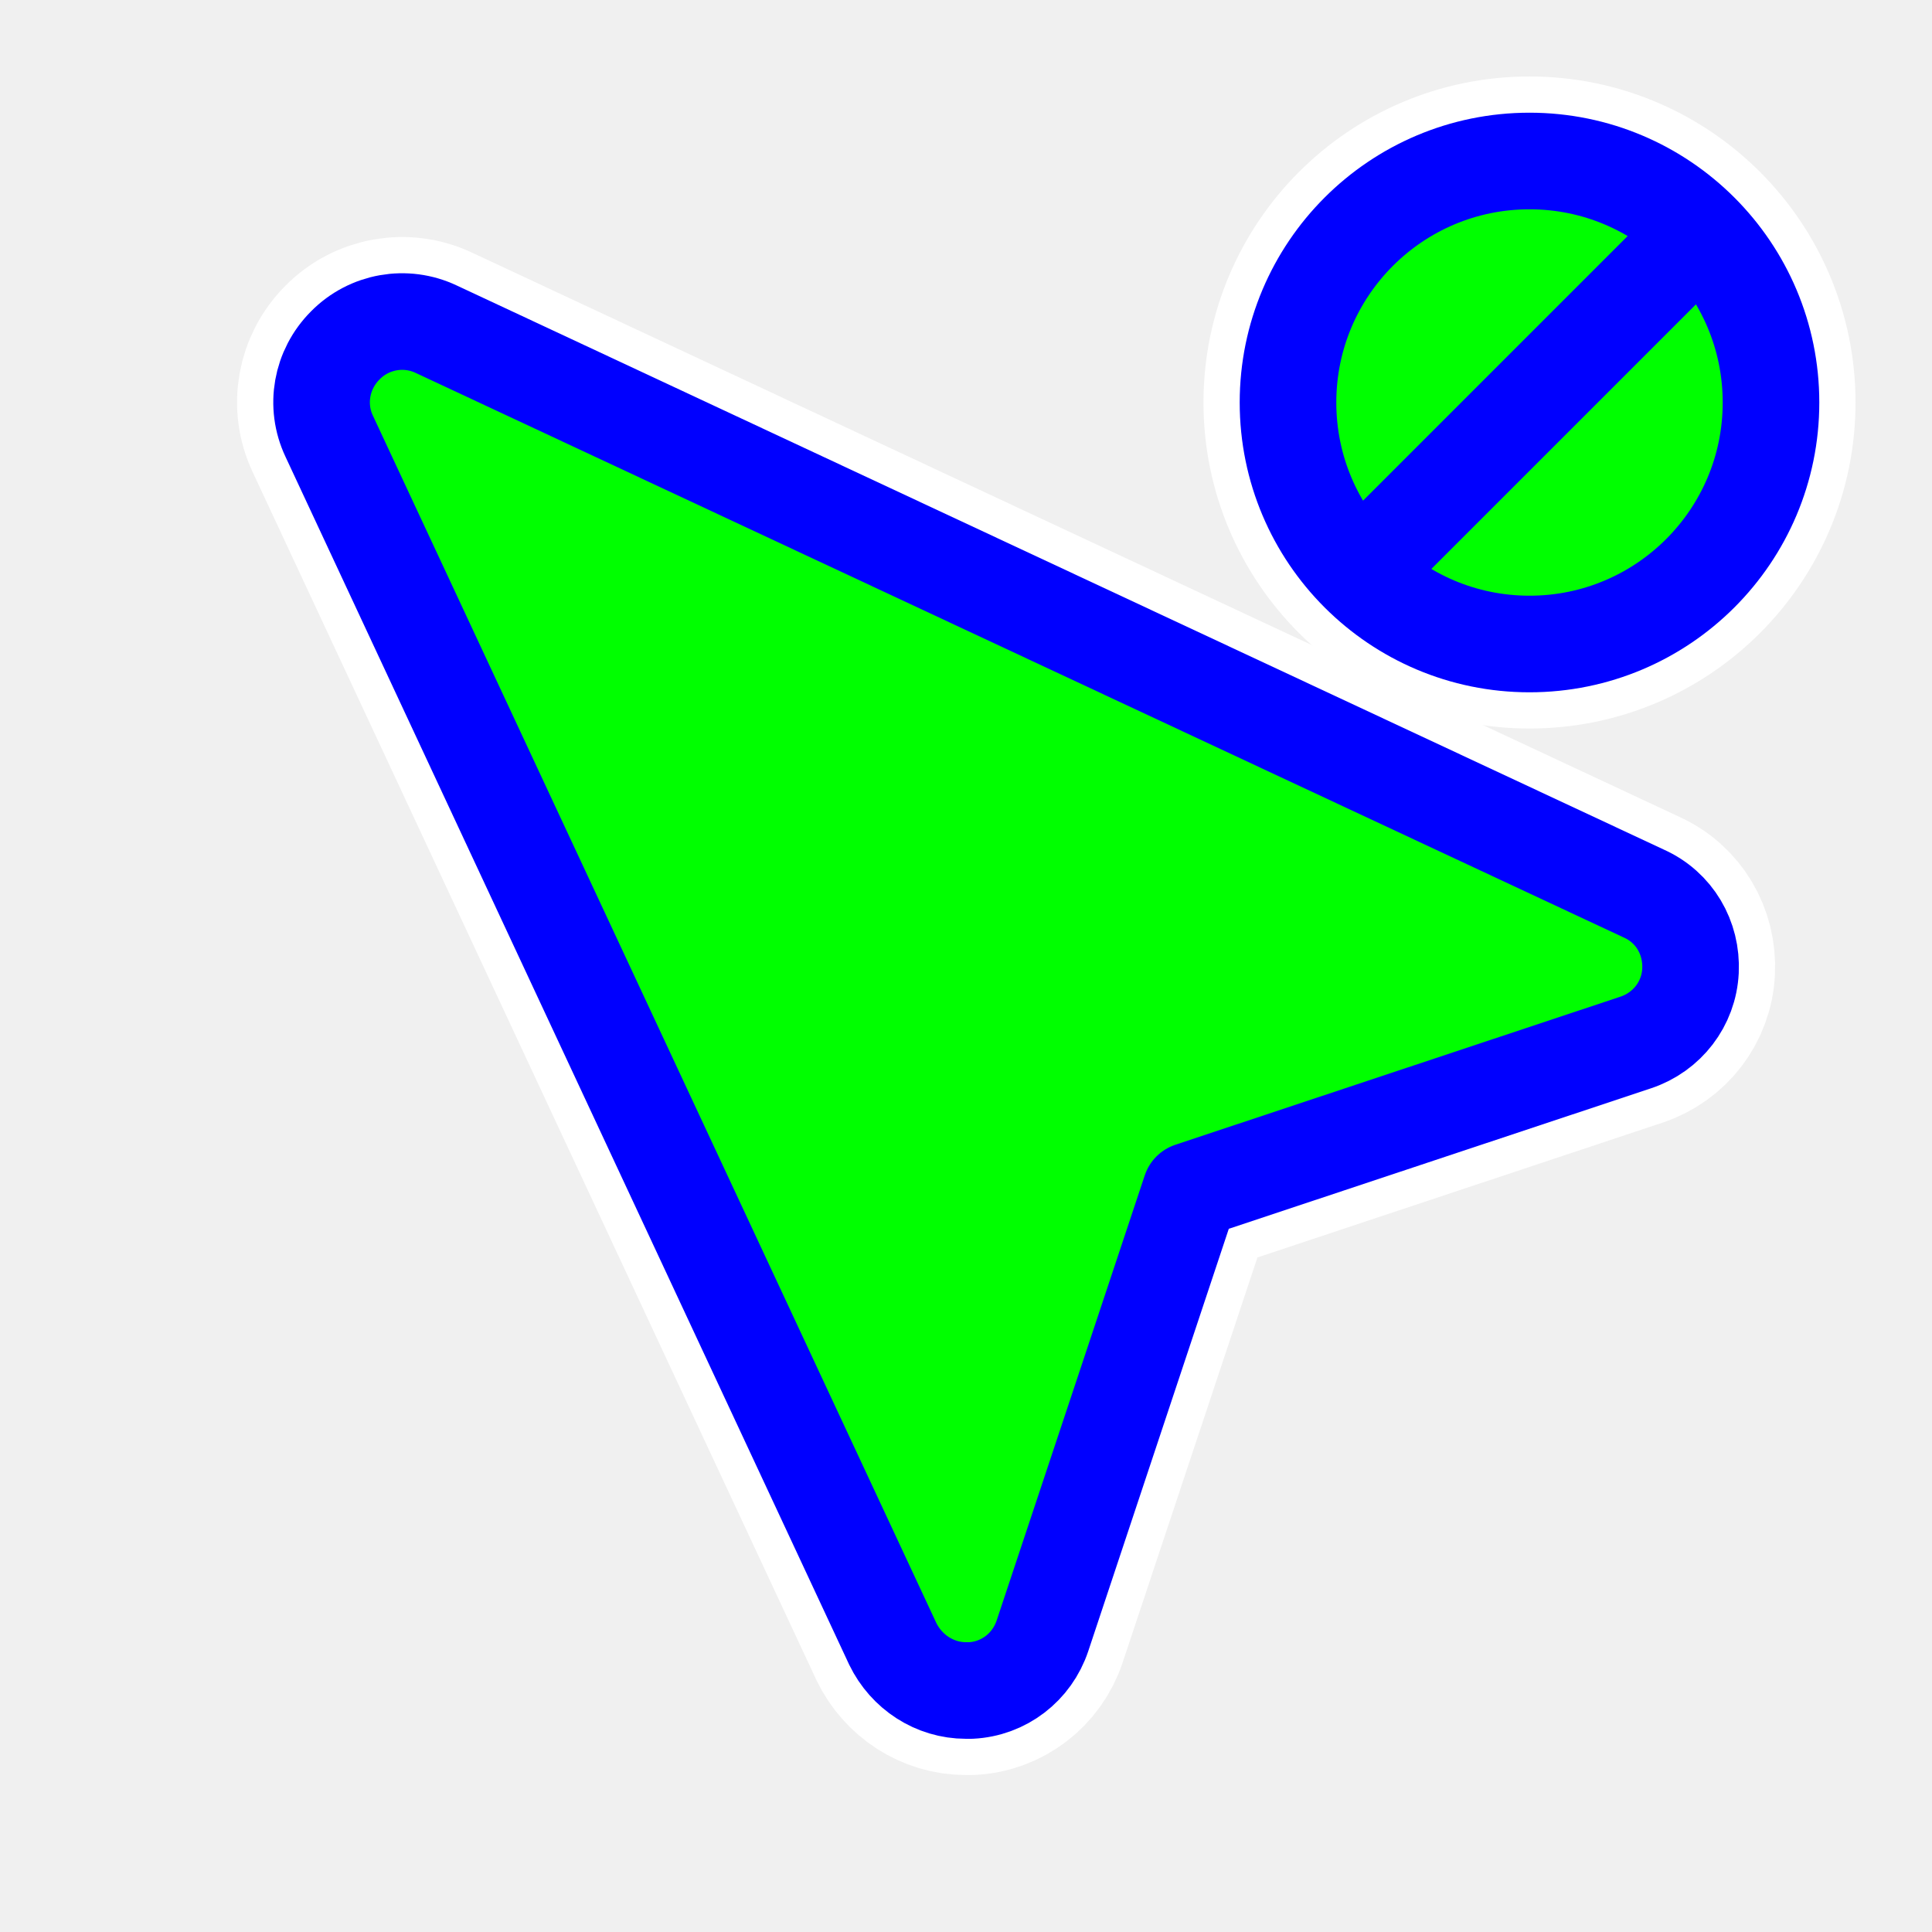
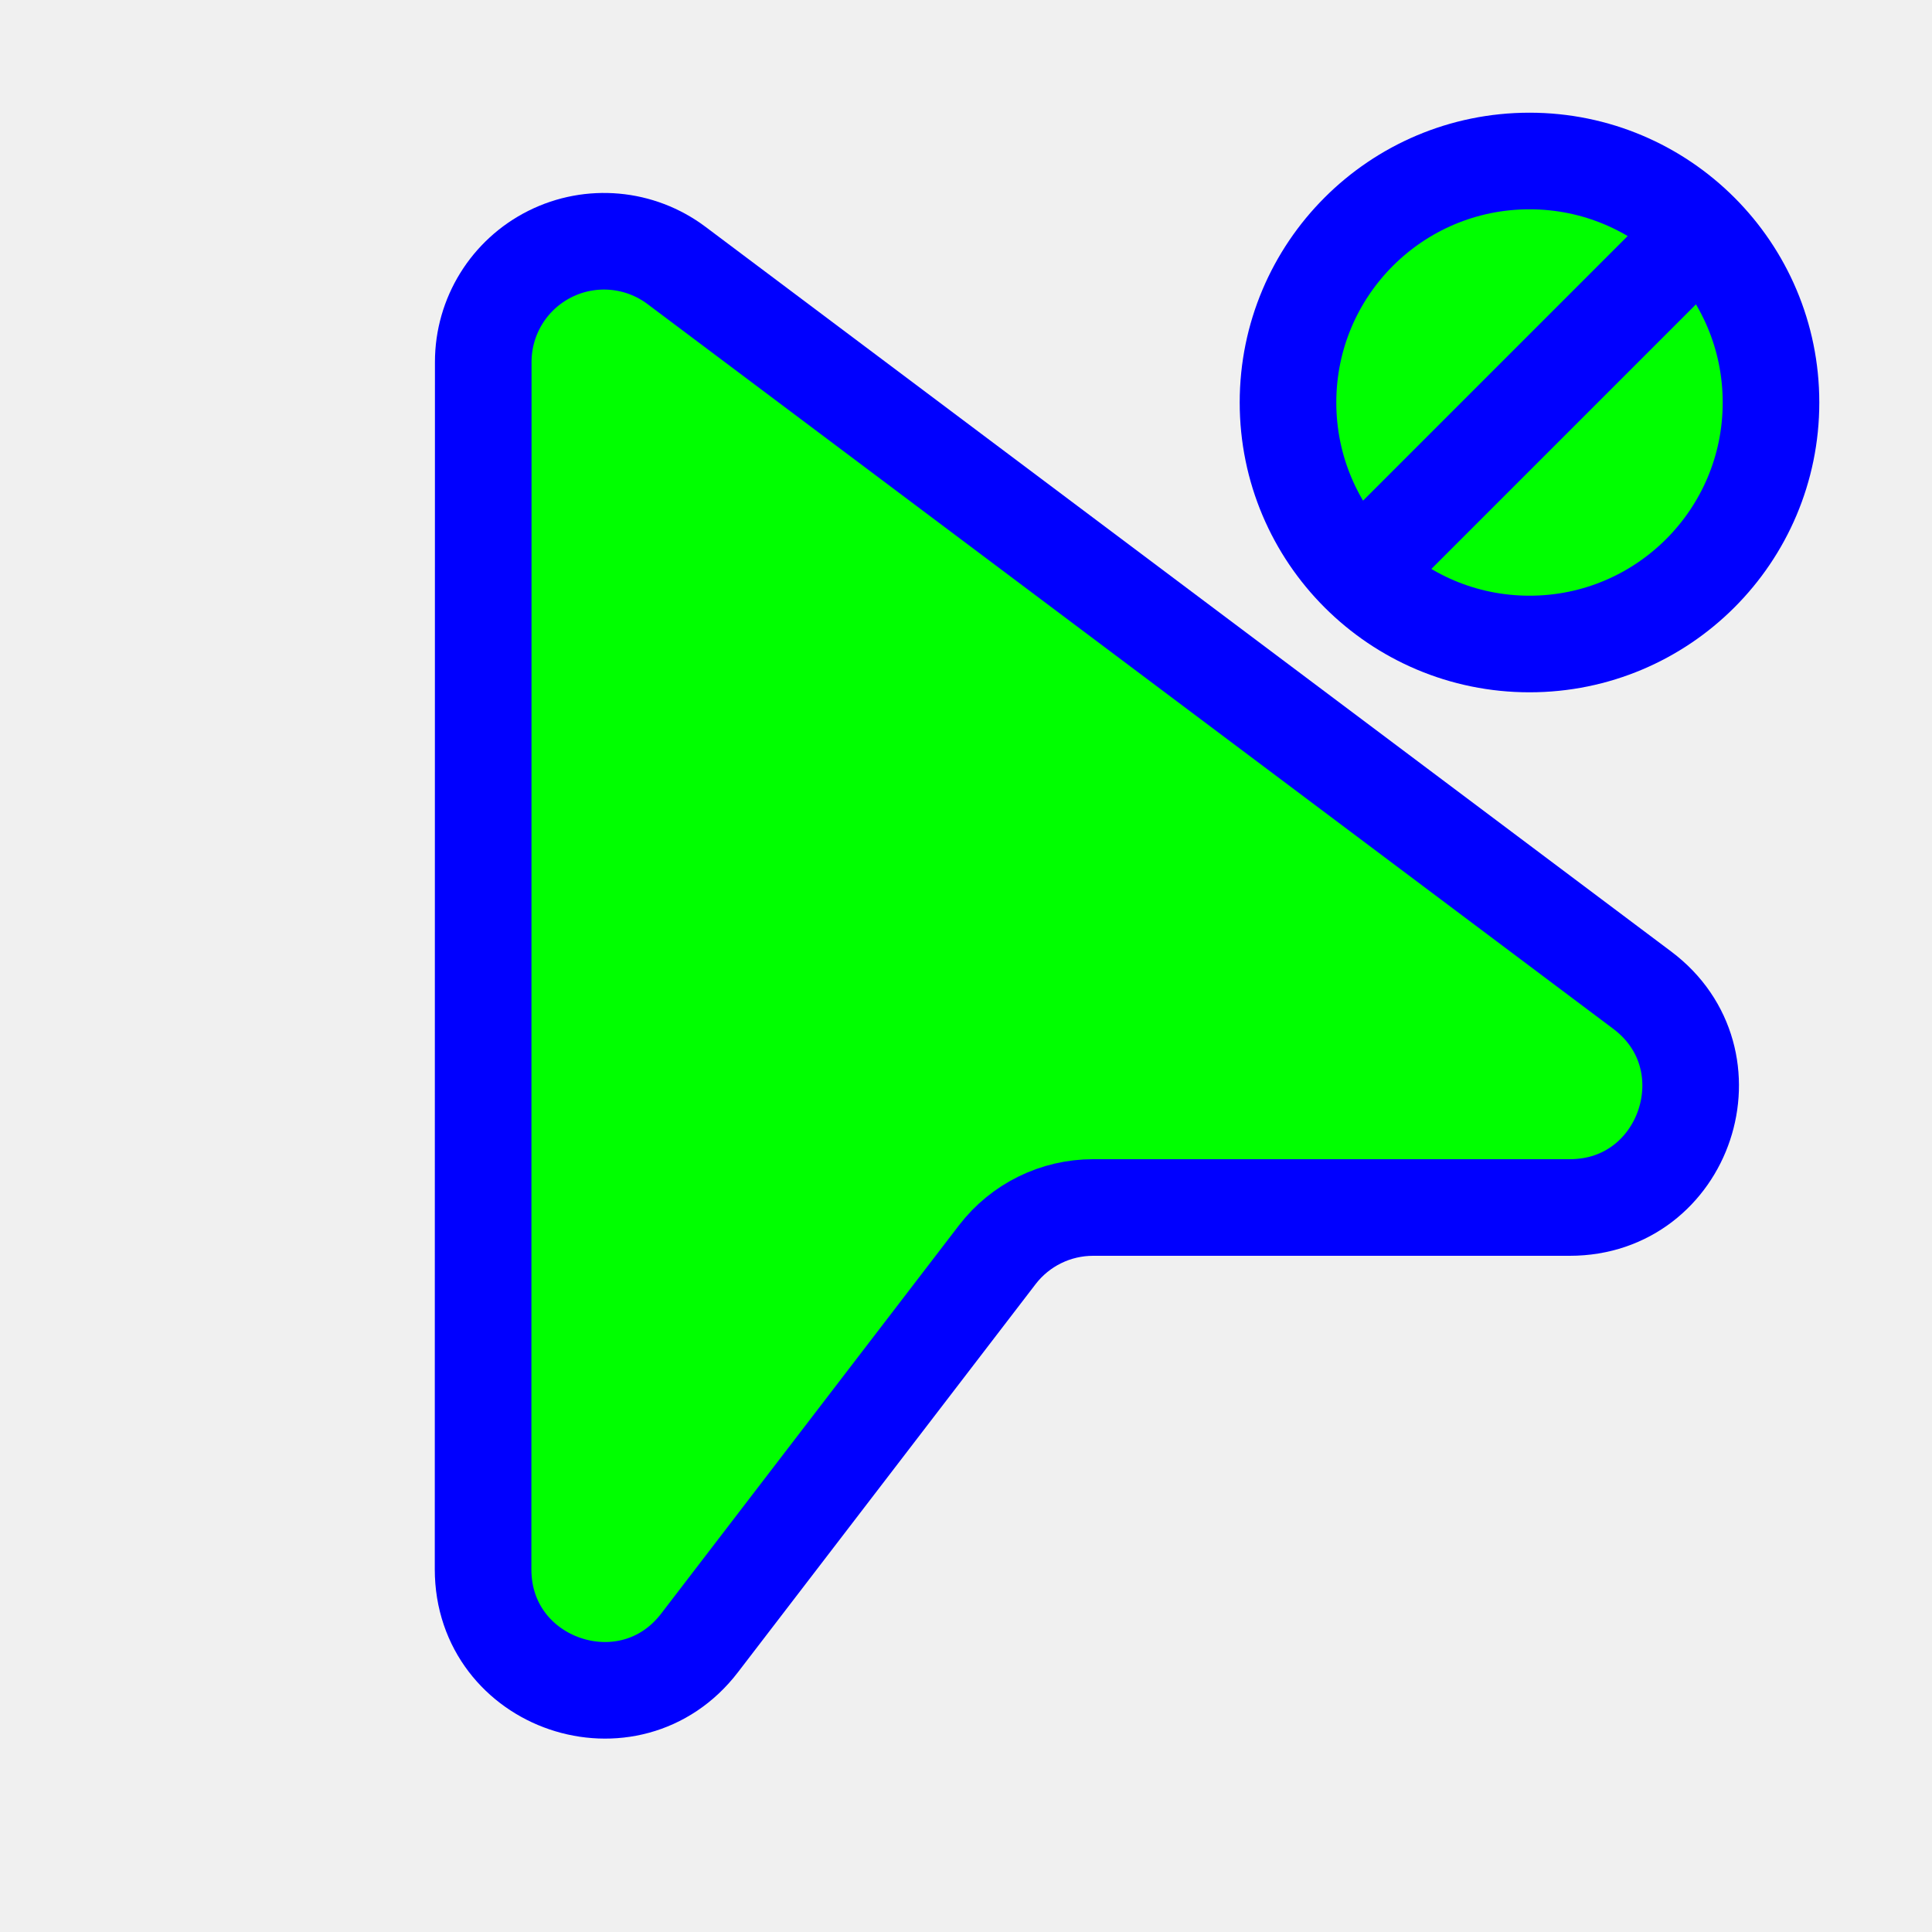
<svg xmlns="http://www.w3.org/2000/svg" width="257" height="257" viewBox="0 0 24 24">
-   <g fill="none" stroke-linejoin="round" stroke-linecap="round">
-     <g stroke="#FFFFFF" stroke-width="2.1">
-       <path fill="#FFFFFF" d="M21 12.06c.02-.41-.2-.79-.58-.96l-15-7.01a.99.99 0 0 0-1.13.2c-.3.3-.38.75-.2 1.13l7 15c.17.35.52.58.91.58h.06c.41-.02.76-.29.89-.68l1.84-5.53l5.53-1.84c.39-.13.66-.48.68-.89z" />
-       <circle cx="19" cy="5" r="3" fill="#FFFFFF" />
-       <path d="M 16.9 7.1 L 21.1 2.9" />
-     </g>
-     <g stroke="#0000FF" stroke-width="1.2">
-       <path fill="#00FF00" d="M21 12.06c.02-.41-.2-.79-.58-.96l-15-7.01a.99.99 0 0 0-1.13.2c-.3.3-.38.75-.2 1.13l7 15c.17.35.52.58.91.58h.06c.41-.02.76-.29.89-.68l1.84-5.53l5.53-1.84c.39-.13.66-.48.68-.89z" />
-       <circle cx="19" cy="5" r="3" fill="#00FF00" />
-       <path d="M 16.9 7.1 L 21.1 2.9" />
-     </g>
+   <g fill="none" stroke="#0000FF" stroke-width="1.2" stroke-linejoin="round" stroke-linecap="round">
+     <path fill="#00FF00" d="M6.003 4.497A1.5 1.5 0 0 1 8.403 3.297L20.4 12.3c1.152.864.54 2.7-.9 2.7h-5.921a1.5 1.5 0 0 0-1.189.585l-3.699 4.823c-.871 1.137-2.69.52-2.69-.914z" />
+     <circle cx="19" cy="5" r="3" fill="#00FF00" />
+     <path d="M 16.9 7.1 L 21.1 2.9" />
  </g>
</svg>
